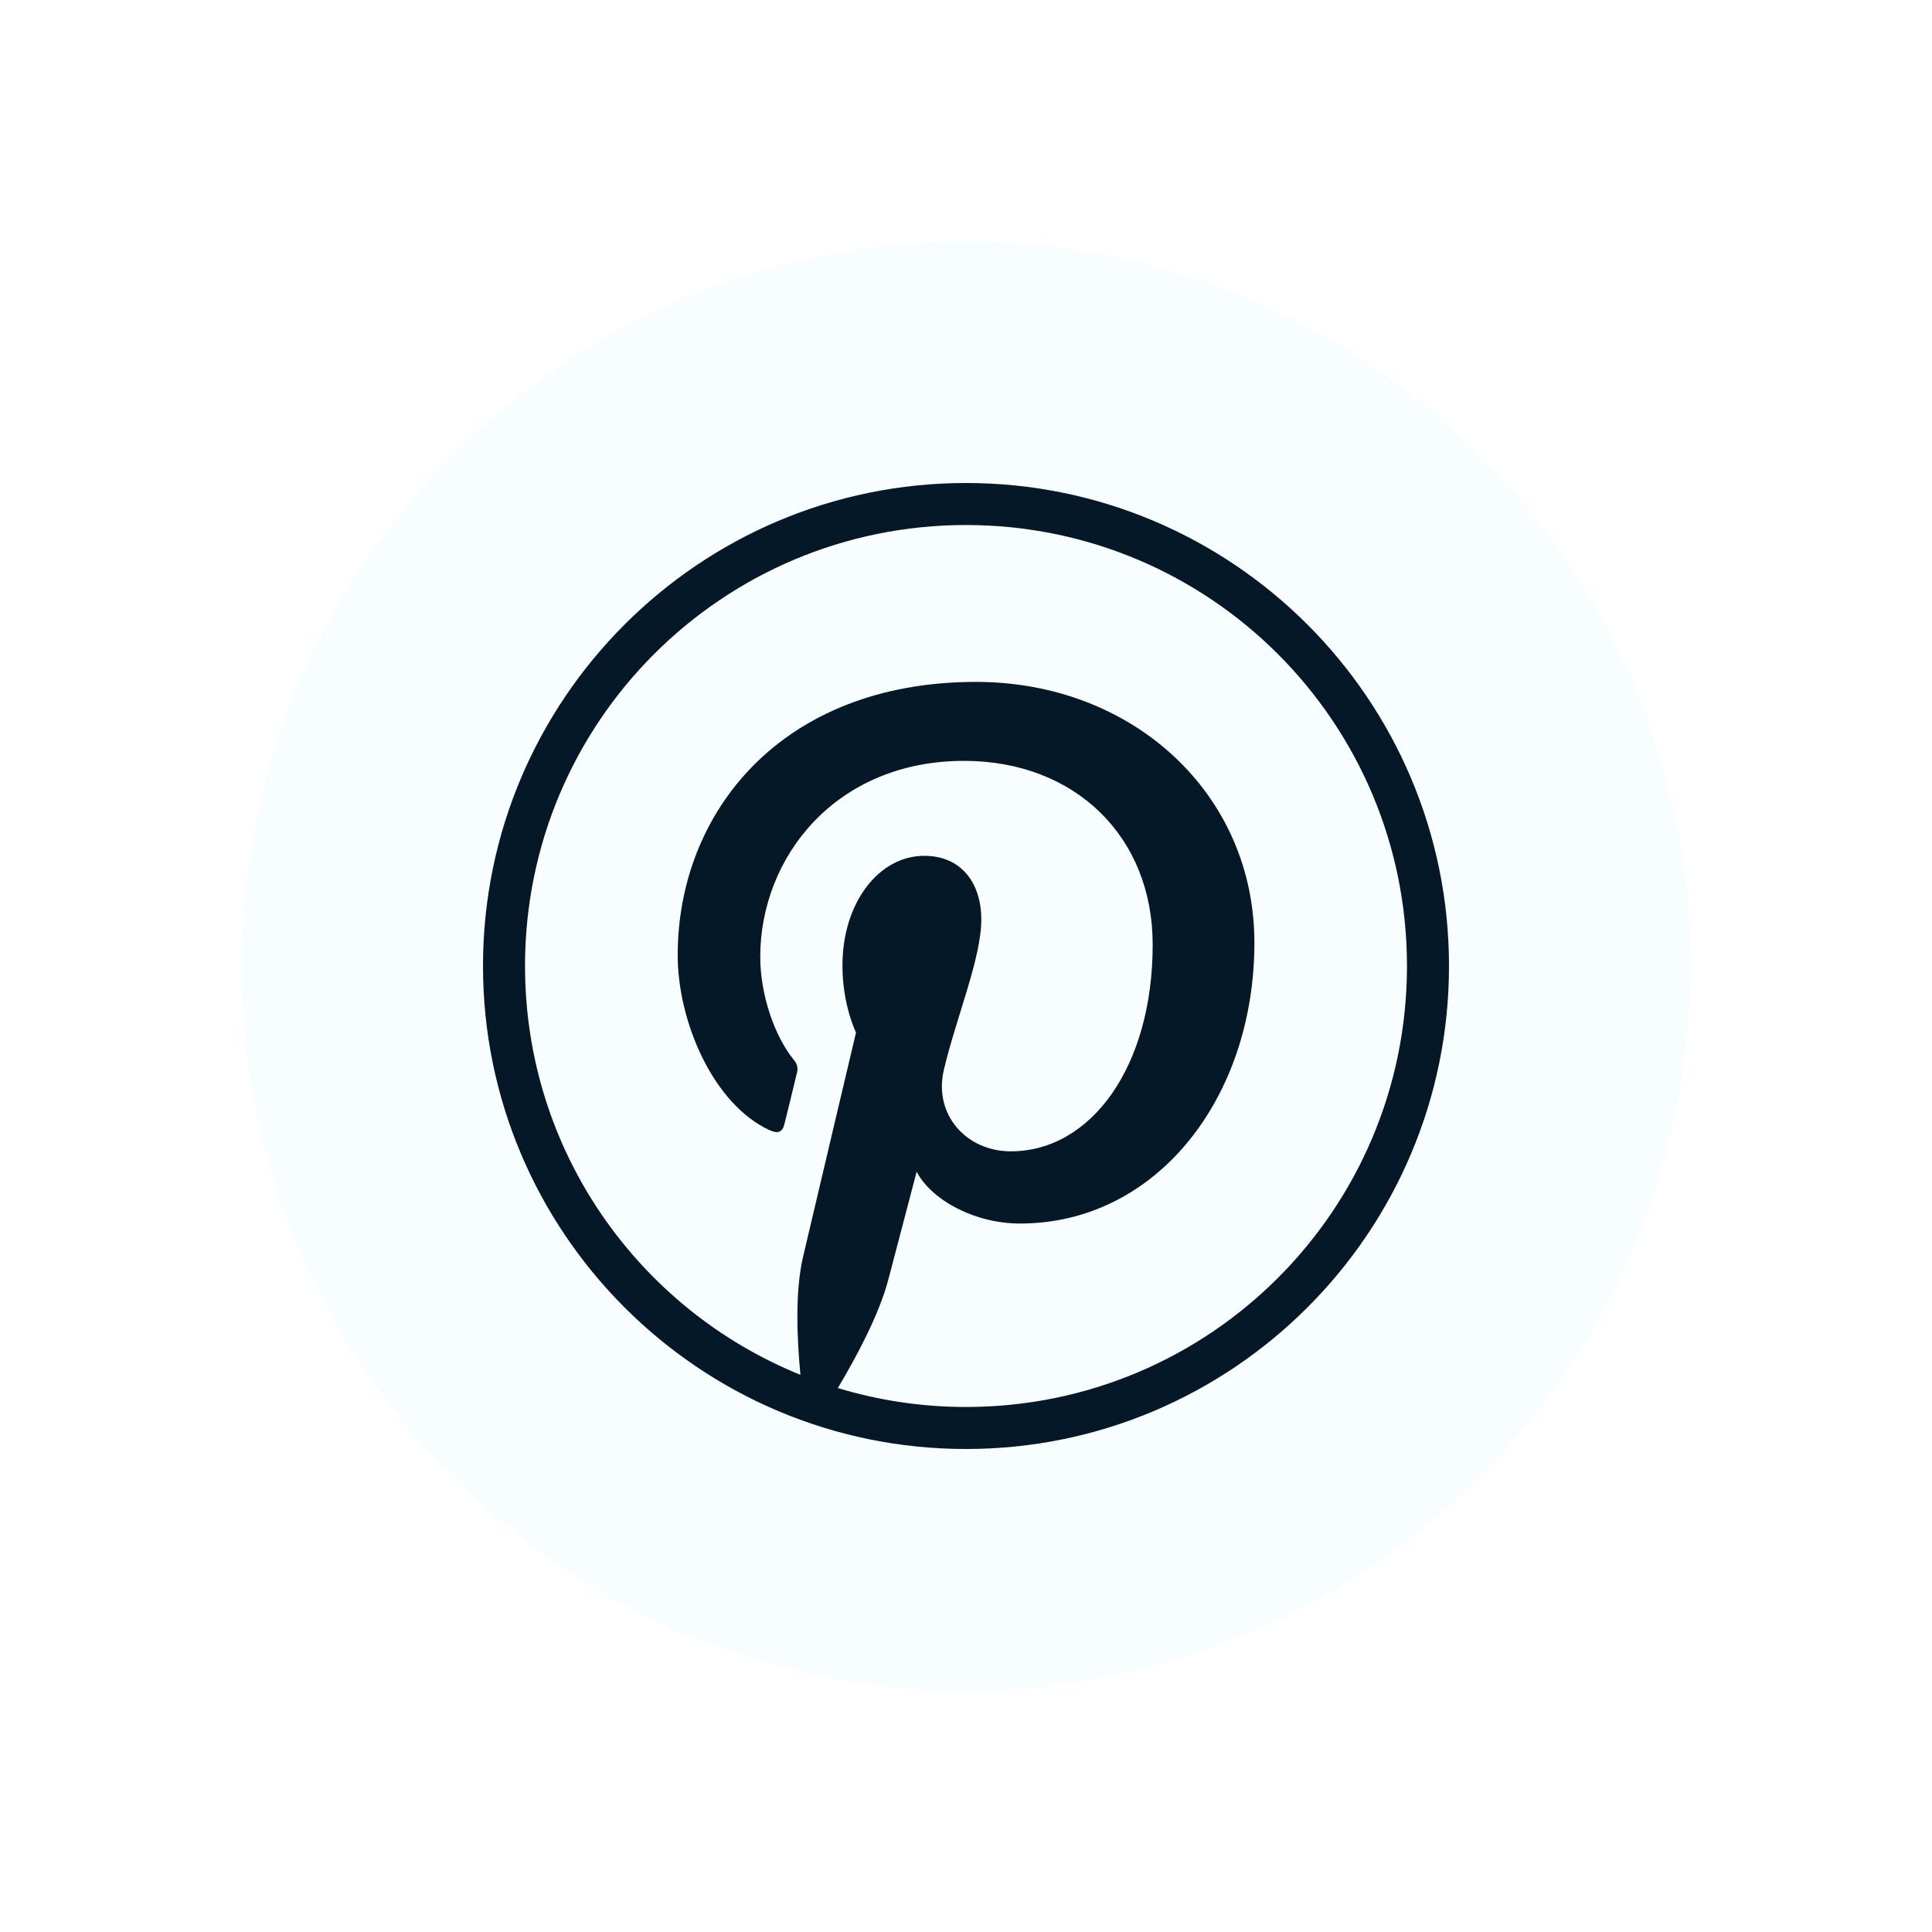
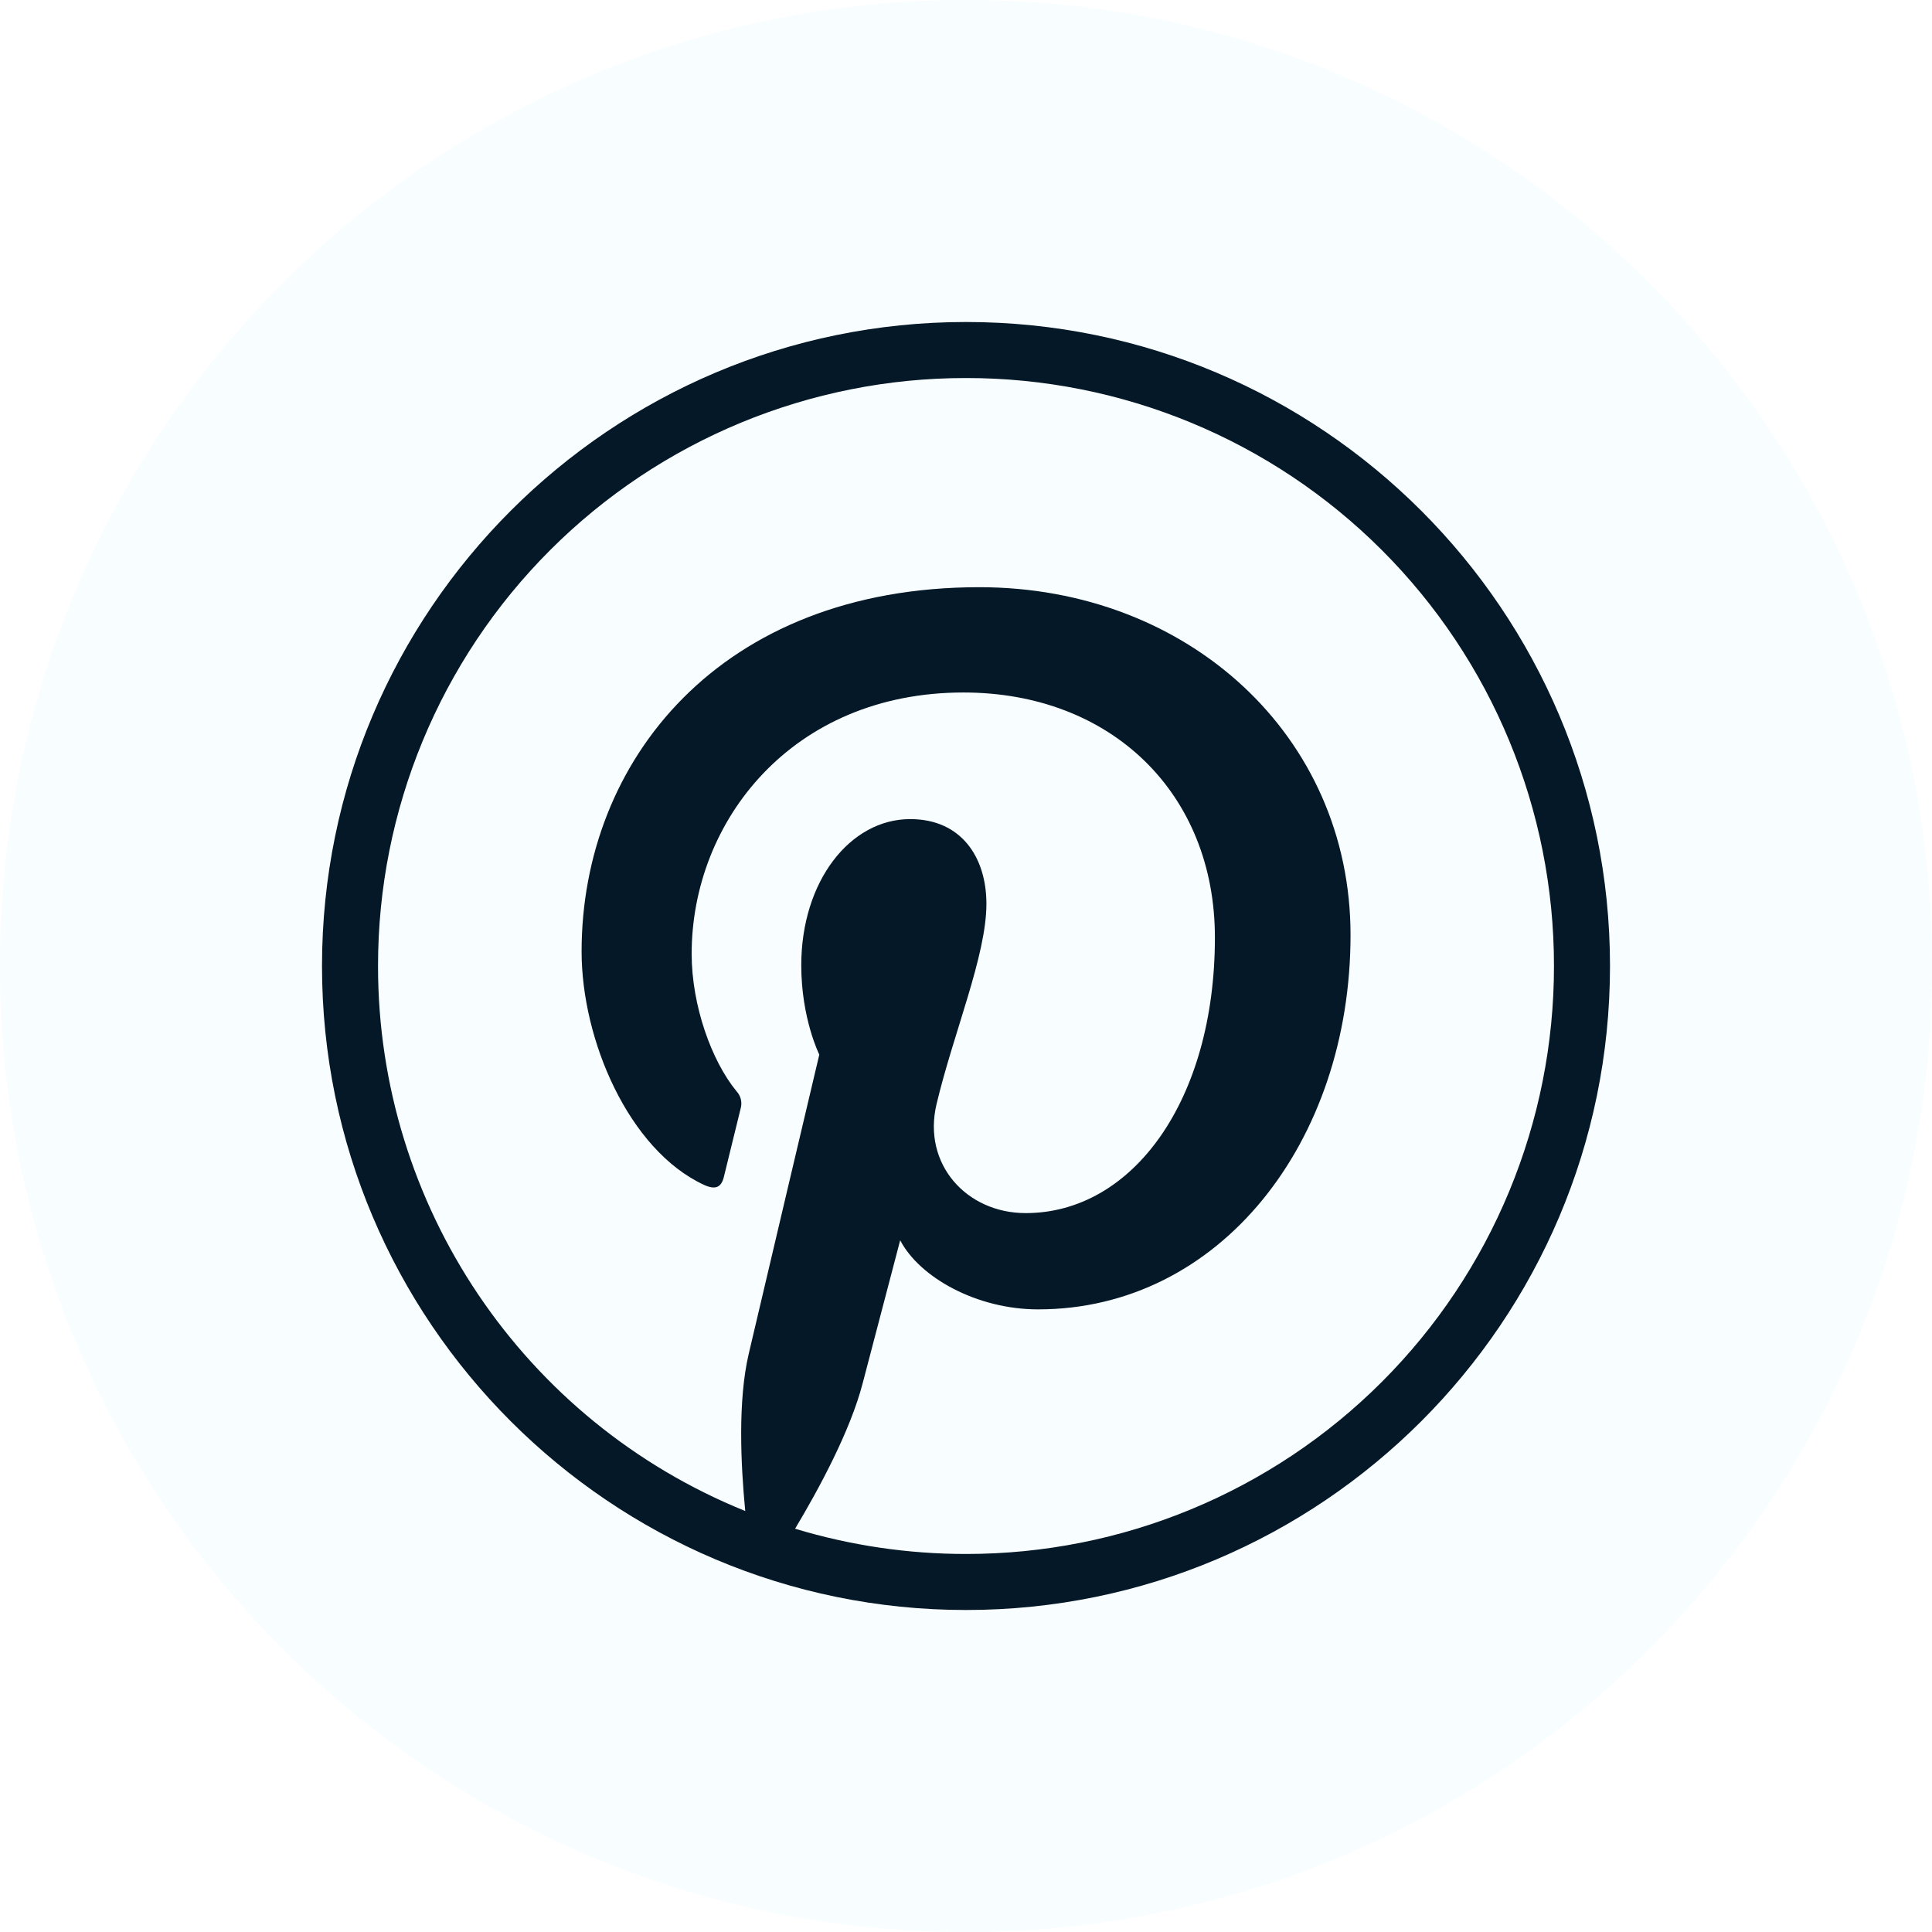
- <svg xmlns="http://www.w3.org/2000/svg" width="40" height="40" viewBox="0 0 40 40" fill="none">
-   <path d="M20 5C28.285 5 35 11.716 35 20C35 28.285 28.285 35 20 35C11.715 35 5 28.285 5 20C5 11.716 11.715 5 20 5Z" fill="#F8FDFF" />
-   <path d="M20 10C14.482 10 10 14.482 10 20C10 25.518 14.482 30 20 30C25.518 30 30 25.518 30 20C30 14.482 25.518 10 20 10ZM20 10.87C25.048 10.87 29.13 14.952 29.13 20C29.13 25.048 25.048 29.13 20 29.13C19.077 29.13 18.186 28.992 17.346 28.738C17.72 28.113 18.203 27.219 18.395 26.481C18.509 26.043 18.978 24.259 18.978 24.259C19.282 24.84 20.172 25.332 21.119 25.332C23.938 25.332 25.971 22.739 25.971 19.518C25.971 16.429 23.45 14.118 20.207 14.118C16.172 14.118 14.031 16.826 14.031 19.775C14.031 21.146 14.76 22.853 15.928 23.397C16.105 23.479 16.2 23.443 16.241 23.272C16.272 23.142 16.43 22.507 16.5 22.212C16.523 22.118 16.512 22.037 16.436 21.944C16.049 21.475 15.74 20.614 15.74 19.811C15.74 17.749 17.301 15.753 19.96 15.753C22.256 15.753 23.865 17.319 23.865 19.557C23.865 22.085 22.588 23.837 20.927 23.837C20.009 23.837 19.322 23.078 19.542 22.148C19.806 21.037 20.317 19.838 20.317 19.035C20.317 18.318 19.932 17.719 19.134 17.719C18.196 17.719 17.442 18.689 17.442 19.989C17.442 20.816 17.723 21.377 17.723 21.377C17.723 21.377 16.796 25.294 16.626 26.023C16.456 26.752 16.502 27.733 16.572 28.464C13.227 27.11 10.87 23.834 10.87 20C10.87 14.952 14.952 10.87 20 10.87Z" fill="#041827" />
+ <svg xmlns="http://www.w3.org/2000/svg" width="30" height="30" fill="none" viewBox="0 0 30 30">
+   <path fill="#F8FDFF" d="M15 0c8.285 0 15 6.716 15 15 0 8.285-6.715 15-15 15S0 23.285 0 15C0 6.716 6.715 0 15 0Z" />
+   <path fill="#041827" d="M15 5C9.482 5 5 9.482 5 15s4.482 10 10 10 10-4.482 10-10S20.518 5 15 5Zm0 .87A9.124 9.124 0 0 1 24.13 15 9.124 9.124 0 0 1 15 24.13a9.148 9.148 0 0 1-2.654-.392c.374-.625.857-1.519 1.049-2.257l.583-2.222c.304.581 1.194 1.073 2.141 1.073 2.82 0 4.852-2.593 4.852-5.814 0-3.09-2.52-5.4-5.764-5.4-4.035 0-6.176 2.708-6.176 5.657 0 1.371.73 3.078 1.897 3.622.177.082.272.046.313-.125.03-.13.189-.765.26-1.06a.28.28 0 0 0-.065-.268c-.386-.469-.696-1.33-.696-2.133 0-2.062 1.56-4.058 4.22-4.058 2.296 0 3.905 1.566 3.905 3.804 0 2.528-1.277 4.28-2.938 4.28-.918 0-1.605-.759-1.385-1.69.264-1.11.775-2.31.775-3.112 0-.717-.385-1.316-1.183-1.316-.938 0-1.692.97-1.692 2.27 0 .827.28 1.387.28 1.387s-.926 3.918-1.096 4.647c-.17.729-.124 1.71-.054 2.44A9.124 9.124 0 0 1 5.87 15 9.124 9.124 0 0 1 15 5.87Z" />
</svg>
